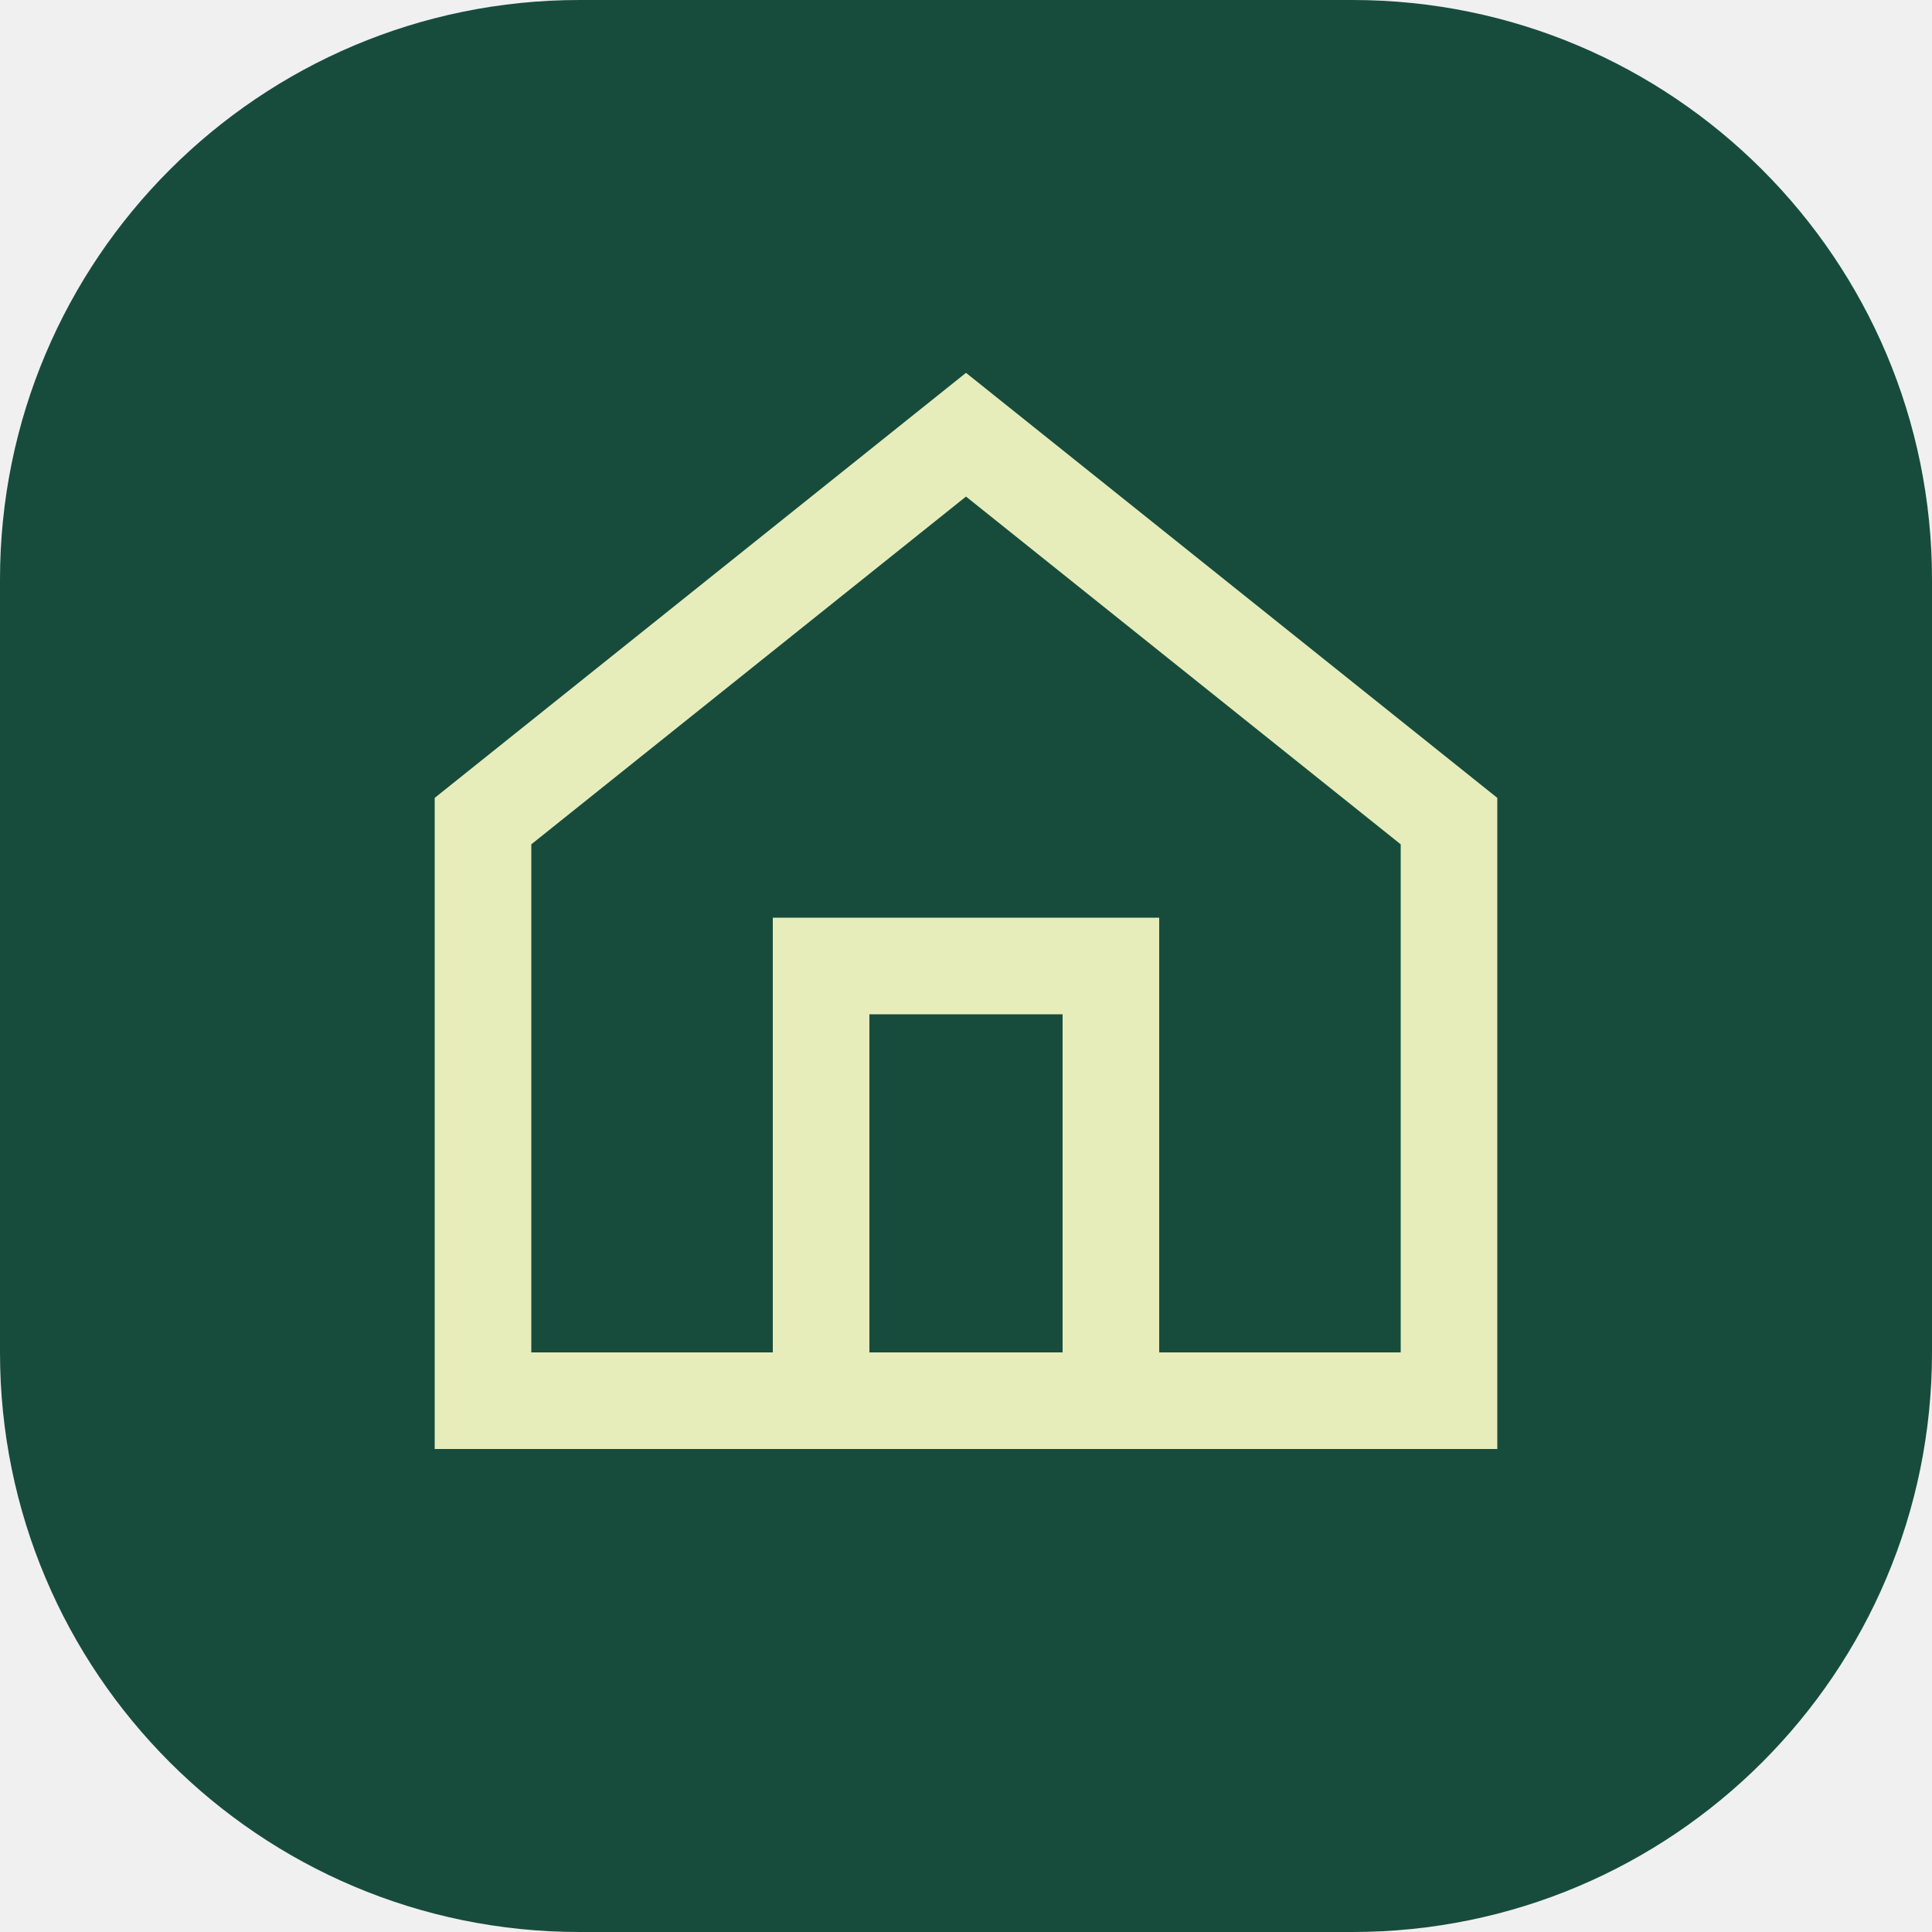
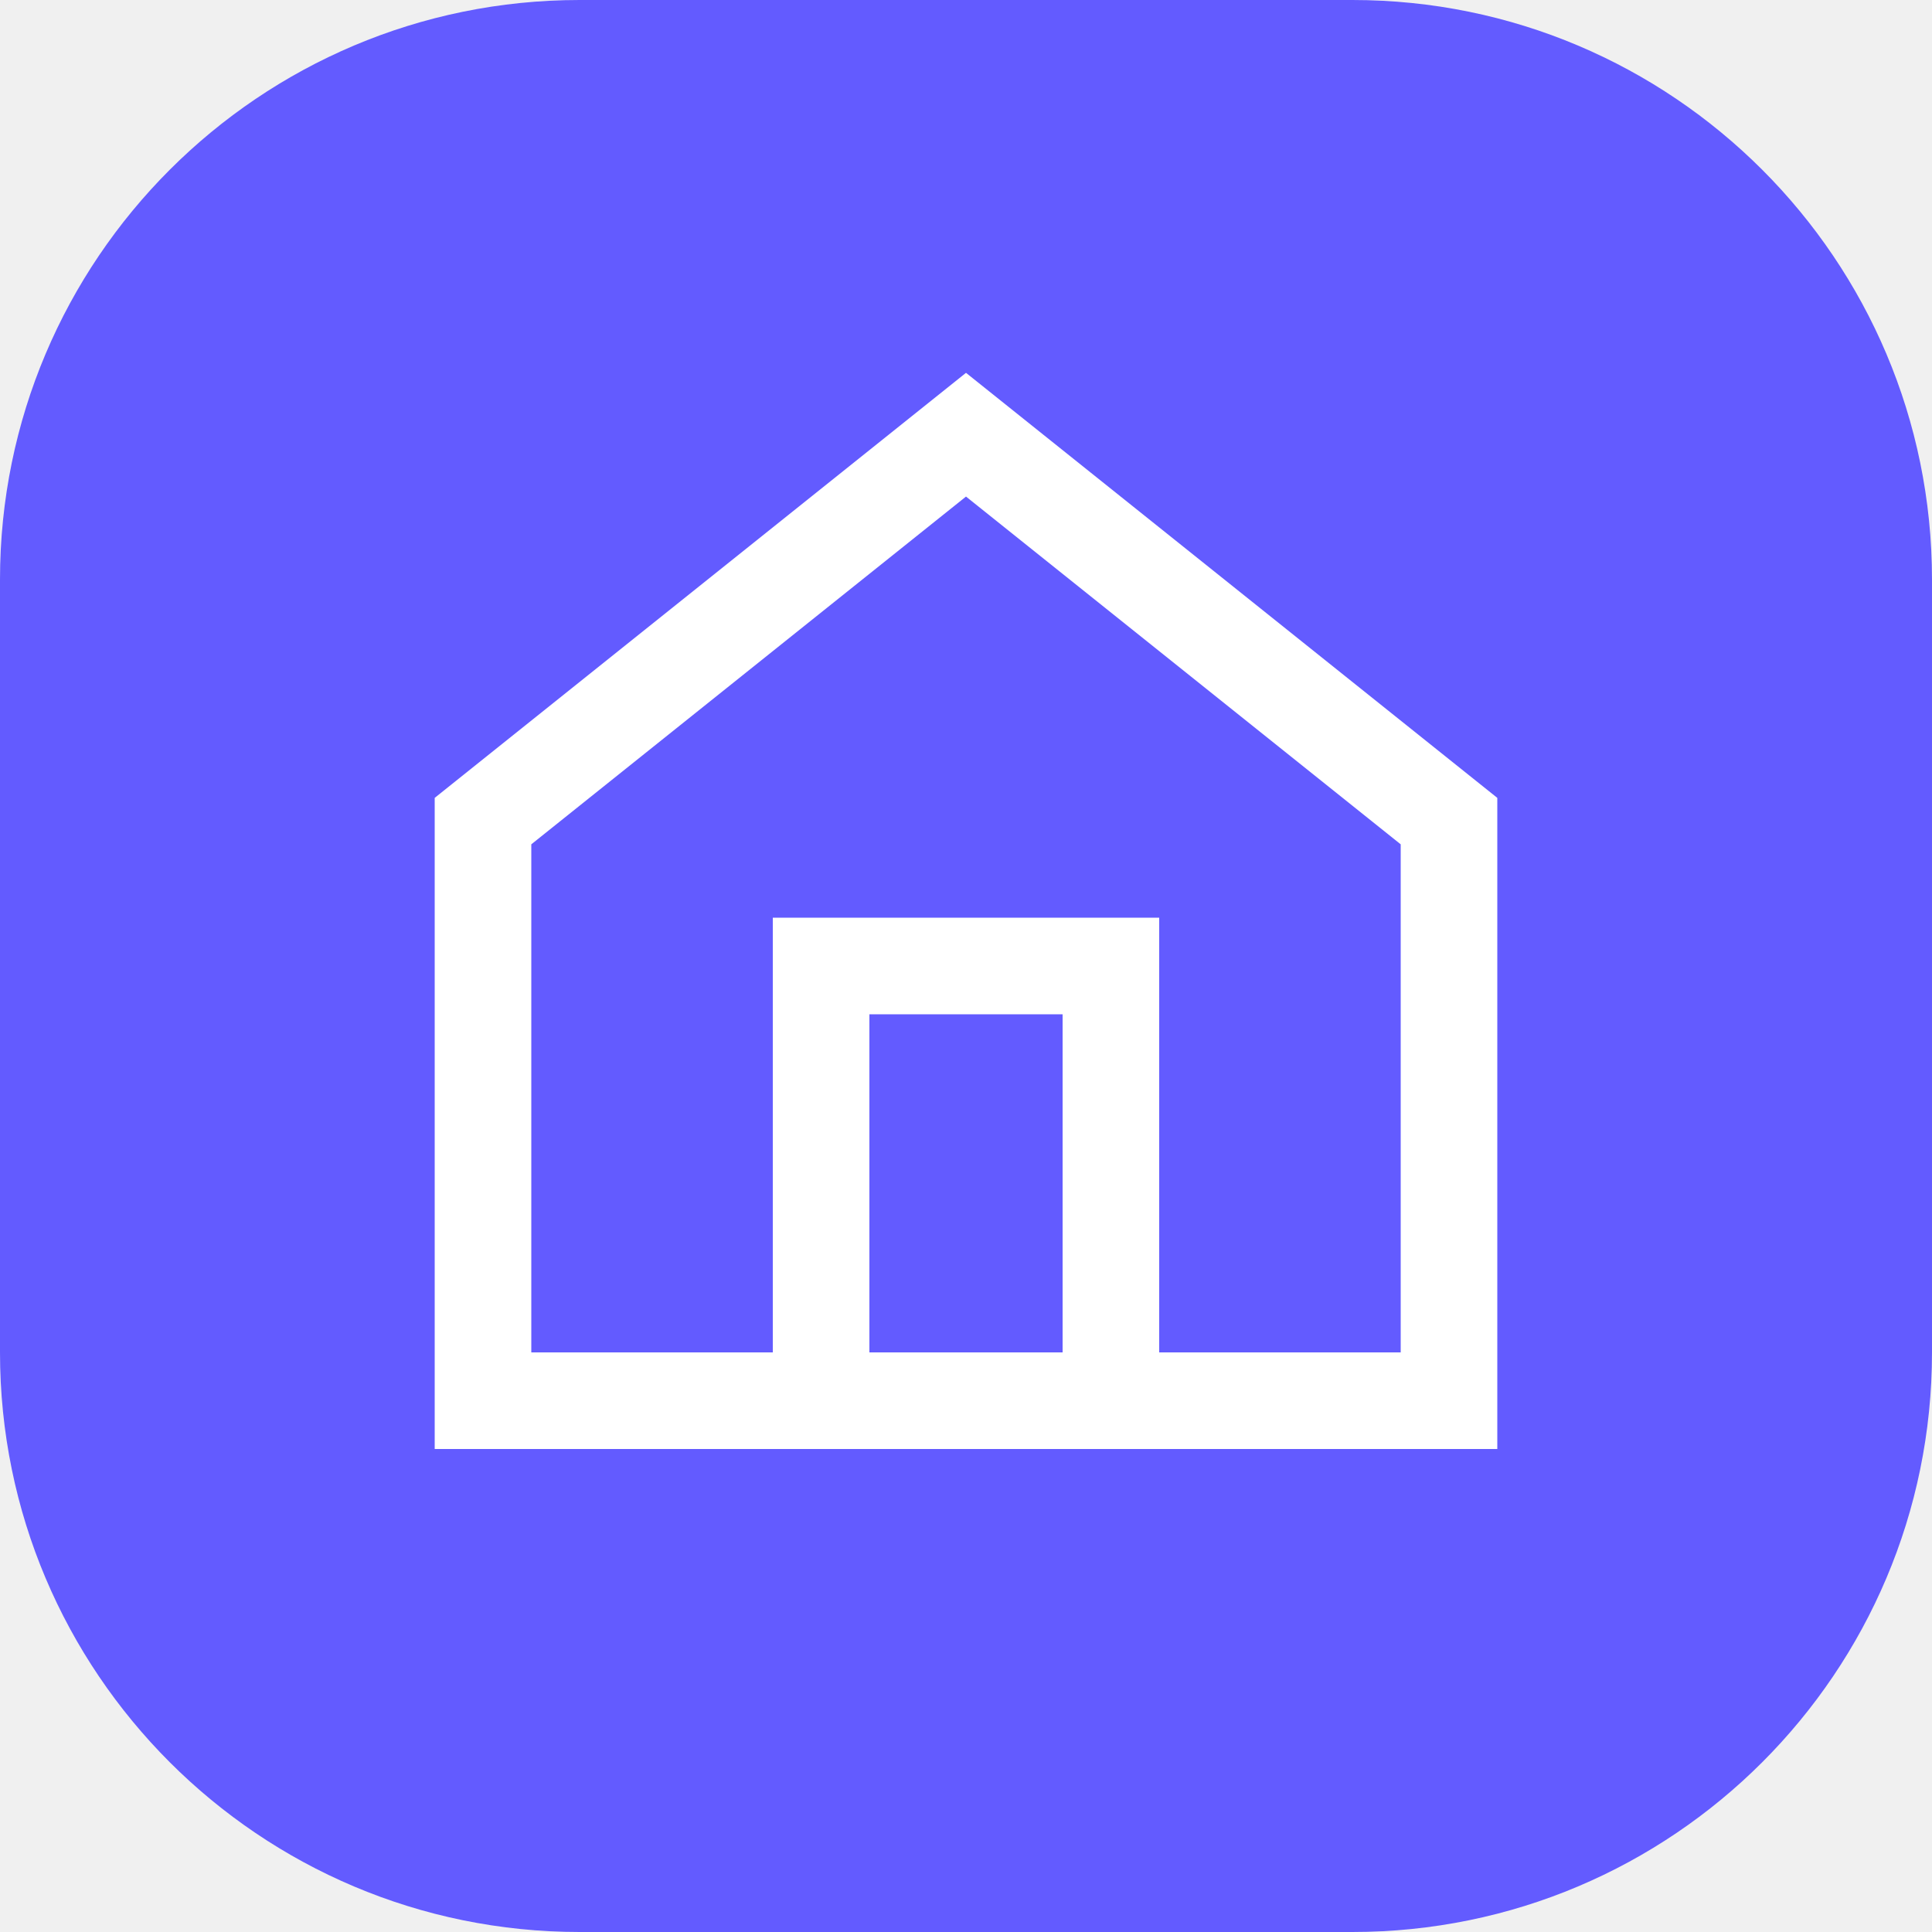
<svg xmlns="http://www.w3.org/2000/svg" viewBox="0 0 40 40">
-   <rect width="40" height="40" rx="12" fill="#174c3c" />
-   <path d="M10 29V17L20 9l10 8v12H10Z" stroke="#e6edbb" stroke-width="2" fill="none" />
-   <path d="M17 29v-9h6v9" stroke="#e6edbb" stroke-width="2" fill="none" />
+   <rect width="40" height="40" rx="12" fill="#635bff" />
+   <path d="M10 29V17L20 9l10 8v12H10Z" stroke="#ffffff" stroke-width="2" fill="none" />
+   <path d="M17 29v-9h6v9" stroke="#ffffff" stroke-width="2" fill="none" />
</svg>
